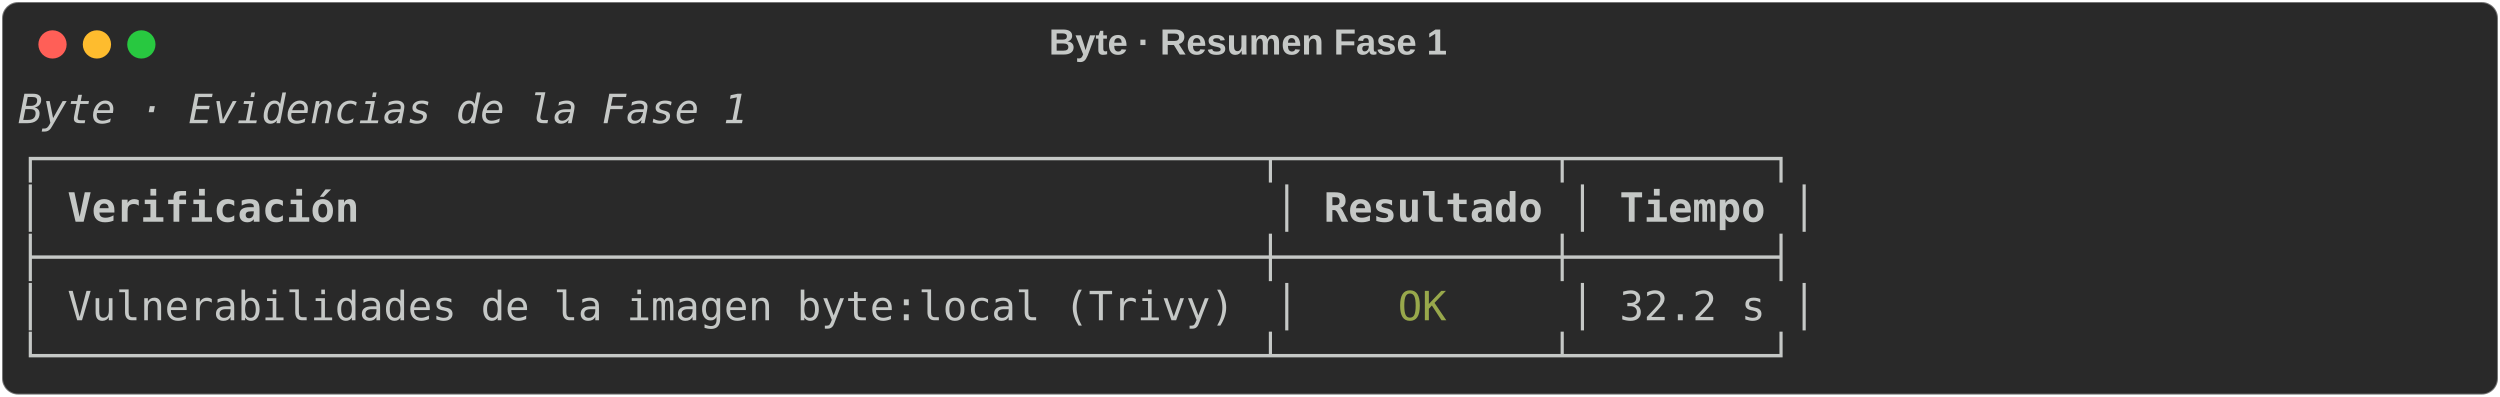
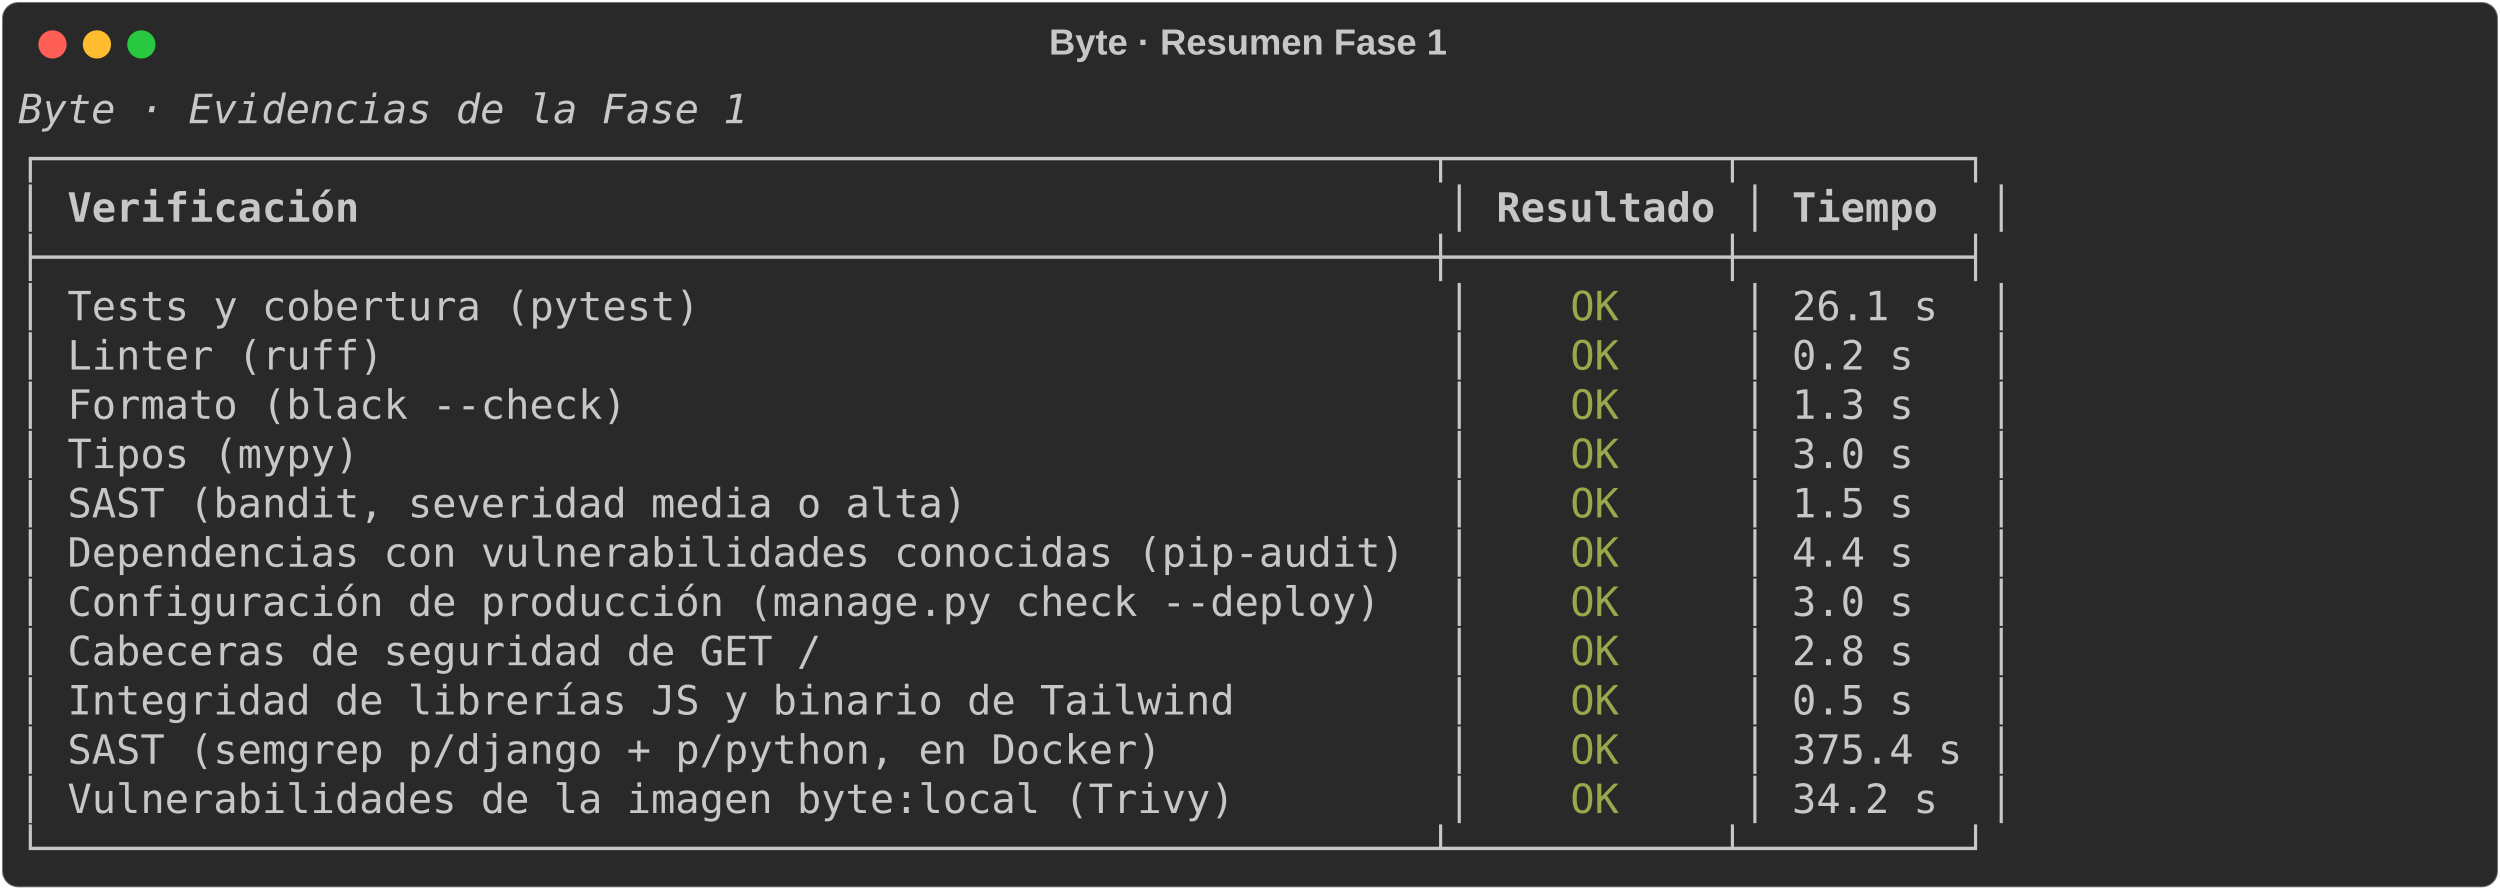
- <svg xmlns="http://www.w3.org/2000/svg" class="rich-terminal" viewBox="0 0 1238 196.4">
+ <svg xmlns="http://www.w3.org/2000/svg" class="rich-terminal" viewBox="0 0 1238 440.4">
  <style>

    @font-face {
        font-family: "Fira Code";
        src: local("FiraCode-Regular"),
                url("https://cdnjs.cloudflare.com/ajax/libs/firacode/6.2.0/woff2/FiraCode-Regular.woff2") format("woff2"),
                url("https://cdnjs.cloudflare.com/ajax/libs/firacode/6.2.0/woff/FiraCode-Regular.woff") format("woff");
        font-style: normal;
        font-weight: 400;
    }
    @font-face {
        font-family: "Fira Code";
        src: local("FiraCode-Bold"),
                url("https://cdnjs.cloudflare.com/ajax/libs/firacode/6.2.0/woff2/FiraCode-Bold.woff2") format("woff2"),
                url("https://cdnjs.cloudflare.com/ajax/libs/firacode/6.2.0/woff/FiraCode-Bold.woff") format("woff");
        font-style: bold;
        font-weight: 700;
    }

-     .terminal-128846475-matrix {
+     .terminal-2179234272-matrix {
        font-family: Fira Code, monospace;
        font-size: 20px;
        line-height: 24.4px;
        font-variant-east-asian: full-width;
    }

-     .terminal-128846475-title {
+     .terminal-2179234272-title {
        font-size: 18px;
        font-weight: bold;
        font-family: arial;
    }

-     .terminal-128846475-r1 { fill: #c5c8c6;font-style: italic; }
- .terminal-128846475-r2 { fill: #c5c8c6 }
- .terminal-128846475-r3 { fill: #c5c8c6;font-weight: bold }
- .terminal-128846475-r4 { fill: #98a84b }
+     .terminal-2179234272-r1 { fill: #c5c8c6;font-style: italic; }
+ .terminal-2179234272-r2 { fill: #c5c8c6 }
+ .terminal-2179234272-r3 { fill: #c5c8c6;font-weight: bold }
+ .terminal-2179234272-r4 { fill: #98a84b }
    </style>
  <defs>
-     <clipPath id="terminal-128846475-clip-terminal">
-       <rect x="0" y="0" width="1219.0" height="145.4" />
-     </clipPath>
-     <clipPath id="terminal-128846475-line-0">
+     <clipPath id="terminal-2179234272-clip-terminal">
+       <rect x="0" y="0" width="1219.0" height="389.4" />
+     </clipPath>
+     <clipPath id="terminal-2179234272-line-0">
      <rect x="0" y="1.5" width="1220" height="24.65" />
    </clipPath>
-     <clipPath id="terminal-128846475-line-1">
+     <clipPath id="terminal-2179234272-line-1">
      <rect x="0" y="25.9" width="1220" height="24.65" />
    </clipPath>
-     <clipPath id="terminal-128846475-line-2">
+     <clipPath id="terminal-2179234272-line-2">
      <rect x="0" y="50.3" width="1220" height="24.65" />
    </clipPath>
-     <clipPath id="terminal-128846475-line-3">
+     <clipPath id="terminal-2179234272-line-3">
      <rect x="0" y="74.7" width="1220" height="24.65" />
    </clipPath>
-     <clipPath id="terminal-128846475-line-4">
+     <clipPath id="terminal-2179234272-line-4">
      <rect x="0" y="99.1" width="1220" height="24.65" />
    </clipPath>
+     <clipPath id="terminal-2179234272-line-5">
+       <rect x="0" y="123.5" width="1220" height="24.65" />
+     </clipPath>
+     <clipPath id="terminal-2179234272-line-6">
+       <rect x="0" y="147.9" width="1220" height="24.65" />
+     </clipPath>
+     <clipPath id="terminal-2179234272-line-7">
+       <rect x="0" y="172.3" width="1220" height="24.65" />
+     </clipPath>
+     <clipPath id="terminal-2179234272-line-8">
+       <rect x="0" y="196.7" width="1220" height="24.65" />
+     </clipPath>
+     <clipPath id="terminal-2179234272-line-9">
+       <rect x="0" y="221.1" width="1220" height="24.65" />
+     </clipPath>
+     <clipPath id="terminal-2179234272-line-10">
+       <rect x="0" y="245.5" width="1220" height="24.65" />
+     </clipPath>
+     <clipPath id="terminal-2179234272-line-11">
+       <rect x="0" y="269.9" width="1220" height="24.65" />
+     </clipPath>
+     <clipPath id="terminal-2179234272-line-12">
+       <rect x="0" y="294.3" width="1220" height="24.65" />
+     </clipPath>
+     <clipPath id="terminal-2179234272-line-13">
+       <rect x="0" y="318.7" width="1220" height="24.65" />
+     </clipPath>
+     <clipPath id="terminal-2179234272-line-14">
+       <rect x="0" y="343.1" width="1220" height="24.65" />
+     </clipPath>
  </defs>
-   <rect fill="#292929" stroke="rgba(255,255,255,0.35)" stroke-width="1" x="1" y="1" width="1236" height="194.4" rx="8" />
-   <text class="terminal-128846475-title" fill="#c5c8c6" text-anchor="middle" x="618" y="27">Byte · Resumen Fase 1</text>
+   <rect fill="#292929" stroke="rgba(255,255,255,0.35)" stroke-width="1" x="1" y="1" width="1236" height="438.4" rx="8" />
+   <text class="terminal-2179234272-title" fill="#c5c8c6" text-anchor="middle" x="618" y="27">Byte · Resumen Fase 1</text>
  <g transform="translate(26,22)">
    <circle cx="0" cy="0" r="7" fill="#ff5f57" />
    <circle cx="22" cy="0" r="7" fill="#febc2e" />
    <circle cx="44" cy="0" r="7" fill="#28c840" />
  </g>
-   <g transform="translate(9, 41)" clip-path="url(#terminal-128846475-clip-terminal)">
-     <g class="terminal-128846475-matrix">
-       <text class="terminal-128846475-r1" x="0" y="20" textLength="890.6" clip-path="url(#terminal-128846475-line-0)">                     Byte · Evidencias de la Fase 1                      </text>
-       <text class="terminal-128846475-r2" x="1220" y="20" textLength="12.2" clip-path="url(#terminal-128846475-line-0)">
- </text>
-       <text class="terminal-128846475-r2" x="0" y="44.4" textLength="890.6" clip-path="url(#terminal-128846475-line-1)">┌──────────────────────────────────────────────────┬───────────┬────────┐</text>
-       <text class="terminal-128846475-r2" x="1220" y="44.4" textLength="12.2" clip-path="url(#terminal-128846475-line-1)">
- </text>
-       <text class="terminal-128846475-r2" x="0" y="68.8" textLength="12.2" clip-path="url(#terminal-128846475-line-2)">│</text>
-       <text class="terminal-128846475-r3" x="24.4" y="68.8" textLength="585.6" clip-path="url(#terminal-128846475-line-2)">Verificación                                    </text>
-       <text class="terminal-128846475-r2" x="622.2" y="68.8" textLength="12.2" clip-path="url(#terminal-128846475-line-2)">│</text>
-       <text class="terminal-128846475-r3" x="646.6" y="68.8" textLength="109.8" clip-path="url(#terminal-128846475-line-2)">Resultado</text>
-       <text class="terminal-128846475-r2" x="768.6" y="68.8" textLength="12.2" clip-path="url(#terminal-128846475-line-2)">│</text>
-       <text class="terminal-128846475-r3" x="793" y="68.8" textLength="73.2" clip-path="url(#terminal-128846475-line-2)">Tiempo</text>
-       <text class="terminal-128846475-r2" x="878.4" y="68.8" textLength="12.2" clip-path="url(#terminal-128846475-line-2)">│</text>
-       <text class="terminal-128846475-r2" x="1220" y="68.8" textLength="12.2" clip-path="url(#terminal-128846475-line-2)">
- </text>
-       <text class="terminal-128846475-r2" x="0" y="93.2" textLength="890.6" clip-path="url(#terminal-128846475-line-3)">├──────────────────────────────────────────────────┼───────────┼────────┤</text>
-       <text class="terminal-128846475-r2" x="1220" y="93.2" textLength="12.2" clip-path="url(#terminal-128846475-line-3)">
- </text>
-       <text class="terminal-128846475-r2" x="0" y="117.6" textLength="12.2" clip-path="url(#terminal-128846475-line-4)">│</text>
-       <text class="terminal-128846475-r2" x="24.4" y="117.6" textLength="585.6" clip-path="url(#terminal-128846475-line-4)">Vulnerabilidades de la imagen byte:local (Trivy)</text>
-       <text class="terminal-128846475-r2" x="622.2" y="117.6" textLength="12.2" clip-path="url(#terminal-128846475-line-4)">│</text>
-       <text class="terminal-128846475-r4" x="683.2" y="117.6" textLength="24.4" clip-path="url(#terminal-128846475-line-4)">OK</text>
-       <text class="terminal-128846475-r2" x="768.6" y="117.6" textLength="12.2" clip-path="url(#terminal-128846475-line-4)">│</text>
-       <text class="terminal-128846475-r2" x="793" y="117.6" textLength="73.2" clip-path="url(#terminal-128846475-line-4)">32.2 s</text>
-       <text class="terminal-128846475-r2" x="878.4" y="117.6" textLength="12.2" clip-path="url(#terminal-128846475-line-4)">│</text>
-       <text class="terminal-128846475-r2" x="1220" y="117.6" textLength="12.2" clip-path="url(#terminal-128846475-line-4)">
- </text>
-       <text class="terminal-128846475-r2" x="0" y="142" textLength="890.6" clip-path="url(#terminal-128846475-line-5)">└──────────────────────────────────────────────────┴───────────┴────────┘</text>
-       <text class="terminal-128846475-r2" x="1220" y="142" textLength="12.2" clip-path="url(#terminal-128846475-line-5)">
+   <g transform="translate(9, 41)" clip-path="url(#terminal-2179234272-clip-terminal)">
+     <g class="terminal-2179234272-matrix">
+       <text class="terminal-2179234272-r1" x="0" y="20" textLength="988.2" clip-path="url(#terminal-2179234272-line-0)">                         Byte · Evidencias de la Fase 1                          </text>
+       <text class="terminal-2179234272-r2" x="1220" y="20" textLength="12.2" clip-path="url(#terminal-2179234272-line-0)">
+ </text>
+       <text class="terminal-2179234272-r2" x="0" y="44.4" textLength="988.2" clip-path="url(#terminal-2179234272-line-1)">┌─────────────────────────────────────────────────────────┬───────────┬─────────┐</text>
+       <text class="terminal-2179234272-r2" x="1220" y="44.4" textLength="12.2" clip-path="url(#terminal-2179234272-line-1)">
+ </text>
+       <text class="terminal-2179234272-r2" x="0" y="68.8" textLength="12.2" clip-path="url(#terminal-2179234272-line-2)">│</text>
+       <text class="terminal-2179234272-r3" x="24.4" y="68.8" textLength="671" clip-path="url(#terminal-2179234272-line-2)">Verificación                                           </text>
+       <text class="terminal-2179234272-r2" x="707.6" y="68.8" textLength="12.2" clip-path="url(#terminal-2179234272-line-2)">│</text>
+       <text class="terminal-2179234272-r3" x="732" y="68.8" textLength="109.8" clip-path="url(#terminal-2179234272-line-2)">Resultado</text>
+       <text class="terminal-2179234272-r2" x="854" y="68.8" textLength="12.2" clip-path="url(#terminal-2179234272-line-2)">│</text>
+       <text class="terminal-2179234272-r3" x="878.4" y="68.8" textLength="85.4" clip-path="url(#terminal-2179234272-line-2)"> Tiempo</text>
+       <text class="terminal-2179234272-r2" x="976" y="68.8" textLength="12.2" clip-path="url(#terminal-2179234272-line-2)">│</text>
+       <text class="terminal-2179234272-r2" x="1220" y="68.8" textLength="12.2" clip-path="url(#terminal-2179234272-line-2)">
+ </text>
+       <text class="terminal-2179234272-r2" x="0" y="93.2" textLength="988.2" clip-path="url(#terminal-2179234272-line-3)">├─────────────────────────────────────────────────────────┼───────────┼─────────┤</text>
+       <text class="terminal-2179234272-r2" x="1220" y="93.2" textLength="12.2" clip-path="url(#terminal-2179234272-line-3)">
+ </text>
+       <text class="terminal-2179234272-r2" x="0" y="117.6" textLength="12.2" clip-path="url(#terminal-2179234272-line-4)">│</text>
+       <text class="terminal-2179234272-r2" x="24.4" y="117.6" textLength="671" clip-path="url(#terminal-2179234272-line-4)">Tests y cobertura (pytest)                             </text>
+       <text class="terminal-2179234272-r2" x="707.6" y="117.6" textLength="12.2" clip-path="url(#terminal-2179234272-line-4)">│</text>
+       <text class="terminal-2179234272-r4" x="768.6" y="117.6" textLength="24.4" clip-path="url(#terminal-2179234272-line-4)">OK</text>
+       <text class="terminal-2179234272-r2" x="854" y="117.6" textLength="12.2" clip-path="url(#terminal-2179234272-line-4)">│</text>
+       <text class="terminal-2179234272-r2" x="878.4" y="117.6" textLength="85.4" clip-path="url(#terminal-2179234272-line-4)"> 26.1 s</text>
+       <text class="terminal-2179234272-r2" x="976" y="117.6" textLength="12.2" clip-path="url(#terminal-2179234272-line-4)">│</text>
+       <text class="terminal-2179234272-r2" x="1220" y="117.6" textLength="12.2" clip-path="url(#terminal-2179234272-line-4)">
+ </text>
+       <text class="terminal-2179234272-r2" x="0" y="142" textLength="12.2" clip-path="url(#terminal-2179234272-line-5)">│</text>
+       <text class="terminal-2179234272-r2" x="24.4" y="142" textLength="671" clip-path="url(#terminal-2179234272-line-5)">Linter (ruff)                                          </text>
+       <text class="terminal-2179234272-r2" x="707.6" y="142" textLength="12.2" clip-path="url(#terminal-2179234272-line-5)">│</text>
+       <text class="terminal-2179234272-r4" x="768.6" y="142" textLength="24.4" clip-path="url(#terminal-2179234272-line-5)">OK</text>
+       <text class="terminal-2179234272-r2" x="854" y="142" textLength="12.2" clip-path="url(#terminal-2179234272-line-5)">│</text>
+       <text class="terminal-2179234272-r2" x="878.4" y="142" textLength="85.4" clip-path="url(#terminal-2179234272-line-5)">  0.2 s</text>
+       <text class="terminal-2179234272-r2" x="976" y="142" textLength="12.2" clip-path="url(#terminal-2179234272-line-5)">│</text>
+       <text class="terminal-2179234272-r2" x="1220" y="142" textLength="12.2" clip-path="url(#terminal-2179234272-line-5)">
+ </text>
+       <text class="terminal-2179234272-r2" x="0" y="166.4" textLength="12.2" clip-path="url(#terminal-2179234272-line-6)">│</text>
+       <text class="terminal-2179234272-r2" x="24.4" y="166.4" textLength="671" clip-path="url(#terminal-2179234272-line-6)">Formato (black --check)                                </text>
+       <text class="terminal-2179234272-r2" x="707.6" y="166.4" textLength="12.2" clip-path="url(#terminal-2179234272-line-6)">│</text>
+       <text class="terminal-2179234272-r4" x="768.6" y="166.4" textLength="24.4" clip-path="url(#terminal-2179234272-line-6)">OK</text>
+       <text class="terminal-2179234272-r2" x="854" y="166.4" textLength="12.2" clip-path="url(#terminal-2179234272-line-6)">│</text>
+       <text class="terminal-2179234272-r2" x="878.4" y="166.4" textLength="85.4" clip-path="url(#terminal-2179234272-line-6)">  1.3 s</text>
+       <text class="terminal-2179234272-r2" x="976" y="166.4" textLength="12.2" clip-path="url(#terminal-2179234272-line-6)">│</text>
+       <text class="terminal-2179234272-r2" x="1220" y="166.4" textLength="12.2" clip-path="url(#terminal-2179234272-line-6)">
+ </text>
+       <text class="terminal-2179234272-r2" x="0" y="190.8" textLength="12.2" clip-path="url(#terminal-2179234272-line-7)">│</text>
+       <text class="terminal-2179234272-r2" x="24.4" y="190.8" textLength="671" clip-path="url(#terminal-2179234272-line-7)">Tipos (mypy)                                           </text>
+       <text class="terminal-2179234272-r2" x="707.6" y="190.8" textLength="12.2" clip-path="url(#terminal-2179234272-line-7)">│</text>
+       <text class="terminal-2179234272-r4" x="768.6" y="190.8" textLength="24.4" clip-path="url(#terminal-2179234272-line-7)">OK</text>
+       <text class="terminal-2179234272-r2" x="854" y="190.8" textLength="12.2" clip-path="url(#terminal-2179234272-line-7)">│</text>
+       <text class="terminal-2179234272-r2" x="878.4" y="190.8" textLength="85.4" clip-path="url(#terminal-2179234272-line-7)">  3.0 s</text>
+       <text class="terminal-2179234272-r2" x="976" y="190.8" textLength="12.2" clip-path="url(#terminal-2179234272-line-7)">│</text>
+       <text class="terminal-2179234272-r2" x="1220" y="190.8" textLength="12.2" clip-path="url(#terminal-2179234272-line-7)">
+ </text>
+       <text class="terminal-2179234272-r2" x="0" y="215.2" textLength="12.2" clip-path="url(#terminal-2179234272-line-8)">│</text>
+       <text class="terminal-2179234272-r2" x="24.4" y="215.2" textLength="671" clip-path="url(#terminal-2179234272-line-8)">SAST (bandit, severidad media o alta)                  </text>
+       <text class="terminal-2179234272-r2" x="707.6" y="215.2" textLength="12.2" clip-path="url(#terminal-2179234272-line-8)">│</text>
+       <text class="terminal-2179234272-r4" x="768.6" y="215.2" textLength="24.4" clip-path="url(#terminal-2179234272-line-8)">OK</text>
+       <text class="terminal-2179234272-r2" x="854" y="215.2" textLength="12.2" clip-path="url(#terminal-2179234272-line-8)">│</text>
+       <text class="terminal-2179234272-r2" x="878.4" y="215.2" textLength="85.4" clip-path="url(#terminal-2179234272-line-8)">  1.5 s</text>
+       <text class="terminal-2179234272-r2" x="976" y="215.2" textLength="12.2" clip-path="url(#terminal-2179234272-line-8)">│</text>
+       <text class="terminal-2179234272-r2" x="1220" y="215.2" textLength="12.2" clip-path="url(#terminal-2179234272-line-8)">
+ </text>
+       <text class="terminal-2179234272-r2" x="0" y="239.6" textLength="12.2" clip-path="url(#terminal-2179234272-line-9)">│</text>
+       <text class="terminal-2179234272-r2" x="24.4" y="239.6" textLength="671" clip-path="url(#terminal-2179234272-line-9)">Dependencias con vulnerabilidades conocidas (pip-audit)</text>
+       <text class="terminal-2179234272-r2" x="707.6" y="239.6" textLength="12.2" clip-path="url(#terminal-2179234272-line-9)">│</text>
+       <text class="terminal-2179234272-r4" x="768.6" y="239.6" textLength="24.4" clip-path="url(#terminal-2179234272-line-9)">OK</text>
+       <text class="terminal-2179234272-r2" x="854" y="239.6" textLength="12.2" clip-path="url(#terminal-2179234272-line-9)">│</text>
+       <text class="terminal-2179234272-r2" x="878.4" y="239.6" textLength="85.4" clip-path="url(#terminal-2179234272-line-9)">  4.4 s</text>
+       <text class="terminal-2179234272-r2" x="976" y="239.6" textLength="12.2" clip-path="url(#terminal-2179234272-line-9)">│</text>
+       <text class="terminal-2179234272-r2" x="1220" y="239.6" textLength="12.2" clip-path="url(#terminal-2179234272-line-9)">
+ </text>
+       <text class="terminal-2179234272-r2" x="0" y="264" textLength="12.2" clip-path="url(#terminal-2179234272-line-10)">│</text>
+       <text class="terminal-2179234272-r2" x="24.4" y="264" textLength="671" clip-path="url(#terminal-2179234272-line-10)">Configuración de producción (manage.py check --deploy) </text>
+       <text class="terminal-2179234272-r2" x="707.6" y="264" textLength="12.2" clip-path="url(#terminal-2179234272-line-10)">│</text>
+       <text class="terminal-2179234272-r4" x="768.6" y="264" textLength="24.4" clip-path="url(#terminal-2179234272-line-10)">OK</text>
+       <text class="terminal-2179234272-r2" x="854" y="264" textLength="12.2" clip-path="url(#terminal-2179234272-line-10)">│</text>
+       <text class="terminal-2179234272-r2" x="878.4" y="264" textLength="85.4" clip-path="url(#terminal-2179234272-line-10)">  3.0 s</text>
+       <text class="terminal-2179234272-r2" x="976" y="264" textLength="12.2" clip-path="url(#terminal-2179234272-line-10)">│</text>
+       <text class="terminal-2179234272-r2" x="1220" y="264" textLength="12.2" clip-path="url(#terminal-2179234272-line-10)">
+ </text>
+       <text class="terminal-2179234272-r2" x="0" y="288.4" textLength="12.2" clip-path="url(#terminal-2179234272-line-11)">│</text>
+       <text class="terminal-2179234272-r2" x="24.4" y="288.4" textLength="671" clip-path="url(#terminal-2179234272-line-11)">Cabeceras de seguridad de GET /                        </text>
+       <text class="terminal-2179234272-r2" x="707.6" y="288.4" textLength="12.2" clip-path="url(#terminal-2179234272-line-11)">│</text>
+       <text class="terminal-2179234272-r4" x="768.6" y="288.4" textLength="24.4" clip-path="url(#terminal-2179234272-line-11)">OK</text>
+       <text class="terminal-2179234272-r2" x="854" y="288.4" textLength="12.2" clip-path="url(#terminal-2179234272-line-11)">│</text>
+       <text class="terminal-2179234272-r2" x="878.4" y="288.4" textLength="85.4" clip-path="url(#terminal-2179234272-line-11)">  2.8 s</text>
+       <text class="terminal-2179234272-r2" x="976" y="288.4" textLength="12.2" clip-path="url(#terminal-2179234272-line-11)">│</text>
+       <text class="terminal-2179234272-r2" x="1220" y="288.4" textLength="12.2" clip-path="url(#terminal-2179234272-line-11)">
+ </text>
+       <text class="terminal-2179234272-r2" x="0" y="312.8" textLength="12.2" clip-path="url(#terminal-2179234272-line-12)">│</text>
+       <text class="terminal-2179234272-r2" x="24.4" y="312.8" textLength="671" clip-path="url(#terminal-2179234272-line-12)">Integridad de librerías JS y binario de Tailwind       </text>
+       <text class="terminal-2179234272-r2" x="707.6" y="312.8" textLength="12.2" clip-path="url(#terminal-2179234272-line-12)">│</text>
+       <text class="terminal-2179234272-r4" x="768.6" y="312.8" textLength="24.4" clip-path="url(#terminal-2179234272-line-12)">OK</text>
+       <text class="terminal-2179234272-r2" x="854" y="312.8" textLength="12.2" clip-path="url(#terminal-2179234272-line-12)">│</text>
+       <text class="terminal-2179234272-r2" x="878.4" y="312.8" textLength="85.4" clip-path="url(#terminal-2179234272-line-12)">  0.5 s</text>
+       <text class="terminal-2179234272-r2" x="976" y="312.8" textLength="12.2" clip-path="url(#terminal-2179234272-line-12)">│</text>
+       <text class="terminal-2179234272-r2" x="1220" y="312.8" textLength="12.2" clip-path="url(#terminal-2179234272-line-12)">
+ </text>
+       <text class="terminal-2179234272-r2" x="0" y="337.2" textLength="12.2" clip-path="url(#terminal-2179234272-line-13)">│</text>
+       <text class="terminal-2179234272-r2" x="24.4" y="337.2" textLength="671" clip-path="url(#terminal-2179234272-line-13)">SAST (semgrep p/django + p/python, en Docker)          </text>
+       <text class="terminal-2179234272-r2" x="707.6" y="337.2" textLength="12.2" clip-path="url(#terminal-2179234272-line-13)">│</text>
+       <text class="terminal-2179234272-r4" x="768.6" y="337.2" textLength="24.4" clip-path="url(#terminal-2179234272-line-13)">OK</text>
+       <text class="terminal-2179234272-r2" x="854" y="337.2" textLength="12.2" clip-path="url(#terminal-2179234272-line-13)">│</text>
+       <text class="terminal-2179234272-r2" x="878.4" y="337.2" textLength="85.4" clip-path="url(#terminal-2179234272-line-13)">375.4 s</text>
+       <text class="terminal-2179234272-r2" x="976" y="337.2" textLength="12.2" clip-path="url(#terminal-2179234272-line-13)">│</text>
+       <text class="terminal-2179234272-r2" x="1220" y="337.2" textLength="12.2" clip-path="url(#terminal-2179234272-line-13)">
+ </text>
+       <text class="terminal-2179234272-r2" x="0" y="361.6" textLength="12.2" clip-path="url(#terminal-2179234272-line-14)">│</text>
+       <text class="terminal-2179234272-r2" x="24.4" y="361.6" textLength="671" clip-path="url(#terminal-2179234272-line-14)">Vulnerabilidades de la imagen byte:local (Trivy)       </text>
+       <text class="terminal-2179234272-r2" x="707.6" y="361.6" textLength="12.2" clip-path="url(#terminal-2179234272-line-14)">│</text>
+       <text class="terminal-2179234272-r4" x="768.6" y="361.6" textLength="24.4" clip-path="url(#terminal-2179234272-line-14)">OK</text>
+       <text class="terminal-2179234272-r2" x="854" y="361.6" textLength="12.2" clip-path="url(#terminal-2179234272-line-14)">│</text>
+       <text class="terminal-2179234272-r2" x="878.4" y="361.6" textLength="85.4" clip-path="url(#terminal-2179234272-line-14)"> 34.2 s</text>
+       <text class="terminal-2179234272-r2" x="976" y="361.6" textLength="12.2" clip-path="url(#terminal-2179234272-line-14)">│</text>
+       <text class="terminal-2179234272-r2" x="1220" y="361.6" textLength="12.2" clip-path="url(#terminal-2179234272-line-14)">
+ </text>
+       <text class="terminal-2179234272-r2" x="0" y="386" textLength="988.2" clip-path="url(#terminal-2179234272-line-15)">└─────────────────────────────────────────────────────────┴───────────┴─────────┘</text>
+       <text class="terminal-2179234272-r2" x="1220" y="386" textLength="12.2" clip-path="url(#terminal-2179234272-line-15)">
</text>
    </g>
  </g>
</svg>
